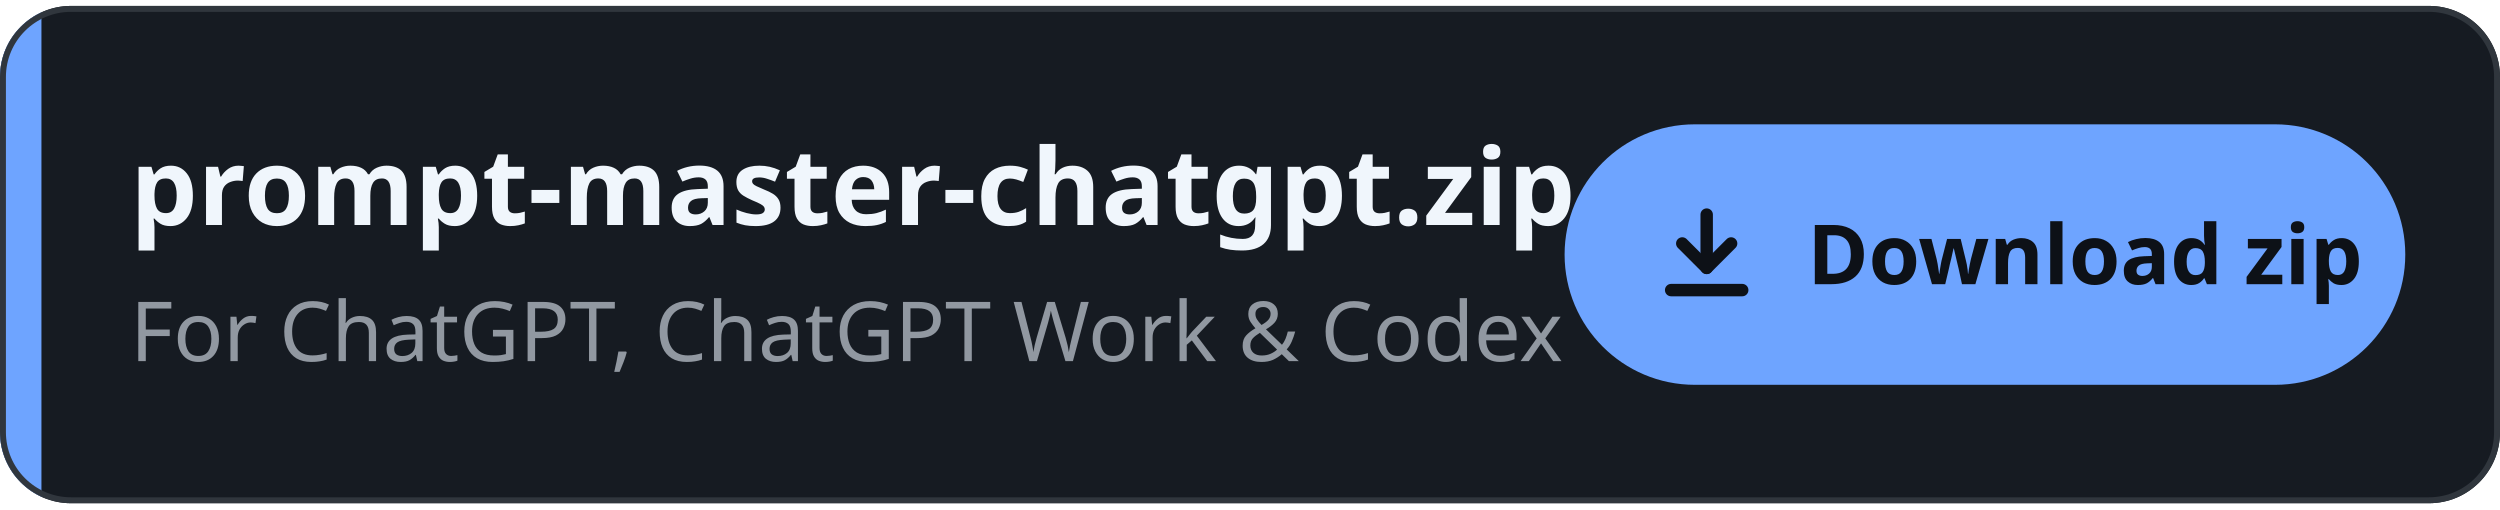
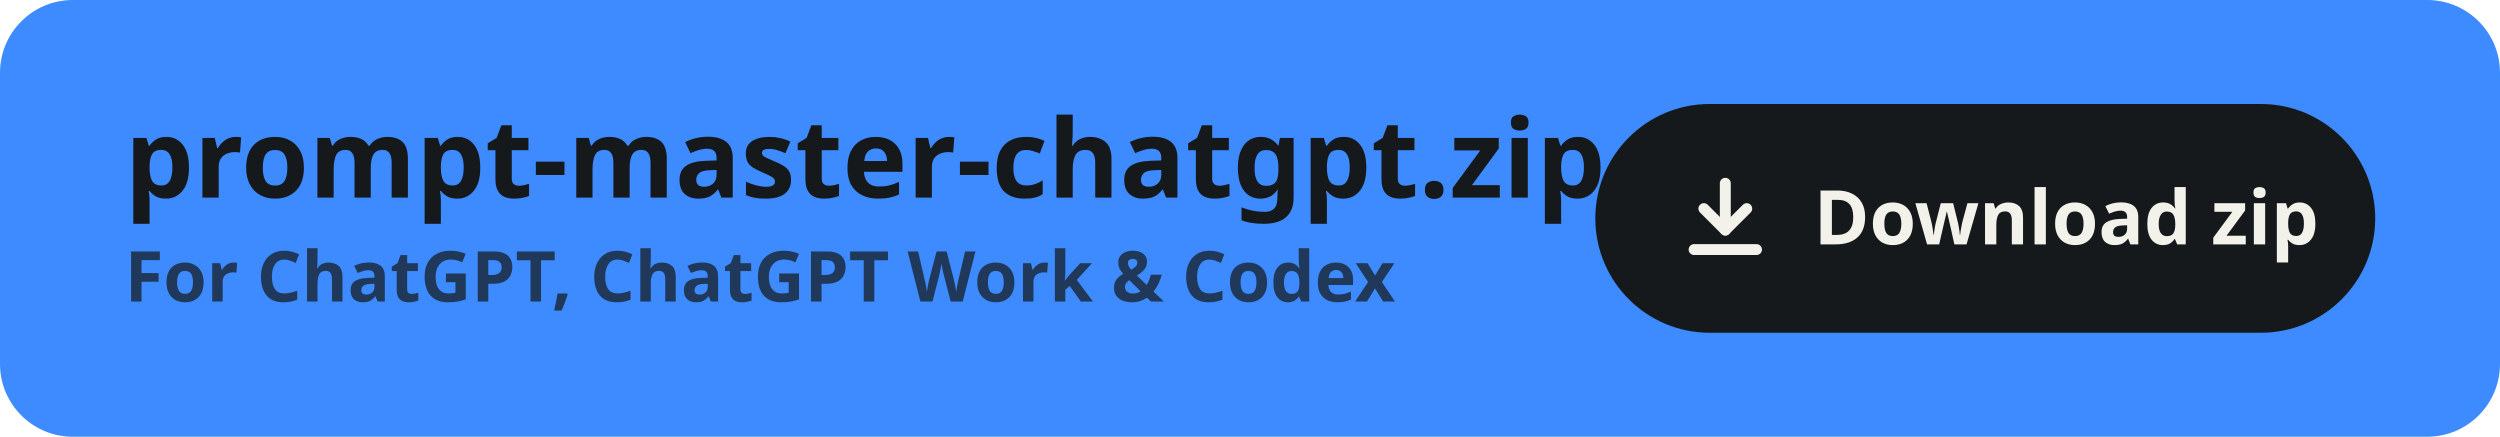
<svg xmlns="http://www.w3.org/2000/svg" width="100%" height="84" role="img" aria-label="Download prompt-master-chatgpt.zip, for ChatGPT, ChatGPT Work and Codex.">
-   <defs>
-     <clipPath id="cg">
-       <rect width="100%" height="84" rx="12" />
-     </clipPath>
-   </defs>
-   <style>
-     text{font-family:-apple-system,BlinkMacSystemFont,"Segoe UI","Noto Sans",Helvetica,Arial,sans-serif}
-     .t{font-size:18px;font-weight:600;fill:#f0f6fc}
-     .s{font-size:14px;fill:#9198a1}
-     .b{font-size:14px;font-weight:600;fill:#0d1117}
-     .n{display:none}
-     @media (max-width:520px){
-       .t{font-size:16px} .s{font-size:12.5px}
-       .w{display:none} .n{display:inline}
-     }
-   </style>
-   <g clip-path="url(#cg)">
-     <rect width="100%" height="84" fill="#161b22" />
-     <rect width="7" height="84" fill="#6ea4ff" />
-     <rect width="100%" height="84" rx="12" fill="none" stroke="#30363d" stroke-width="2" />
-   </g>
-   <text class="t" x="22" y="37">prompt-master-chatgpt.zip</text>
-   <text class="s" x="22" y="60">For ChatGPT, ChatGPT Work &amp; Codex</text>
+   <style>text{font-family:-apple-system,BlinkMacSystemFont,"Segoe UI","Noto Sans",Helvetica,Arial,sans-serif} .n{display:none}.t{font-size:21px;font-weight:800;fill:#16191c} .s{font-size:13.5px;font-weight:600;fill:#16191c;fill-opacity:.72} .b{font-size:14.5px;font-weight:700;fill:#f3f2ea}
+   @media (max-width:520px){ .w{display:none} .n{display:inline} .t{font-size:16px} .s{font-size:12px} }</style>
+   <rect width="100%" height="84" rx="14" fill="#3d8bff" />
+   <text class="t" x="24" y="38">prompt-master-chatgpt.zip</text>
+   <text class="s" x="24" y="58">For ChatGPT, ChatGPT Work &amp; Codex</text>
  <svg x="100%" y="0" width="1" height="84" overflow="visible">
    <g class="w">
-       <rect x="-158" y="20" width="142" height="44" rx="22" fill="#6ea4ff" />
-       <g transform="translate(-143 33) scale(0.75)" fill="none" stroke="#0d1117" stroke-width="2.8" stroke-linecap="round" stroke-linejoin="round">
+       <rect x="-174" y="20" width="150" height="44" rx="22" fill="#16191c" />
+       <g transform="translate(-158 33) scale(0.75)" fill="none" stroke="#f3f2ea" stroke-width="2.8" stroke-linecap="round" stroke-linejoin="round">
        <path d="M12 3v12" />
        <path d="M6.5 9.5 12 15l5.5-5.5" />
        <path d="M4 20h16" />
      </g>
-       <text class="b" x="-117" y="47">Download zip</text>
+       <text class="b" x="-132" y="47">Download zip</text>
    </g>
    <g class="n">
-       <circle cx="-35" cy="42" r="19" fill="#6ea4ff" />
-       <g transform="translate(-44.5 33) scale(0.8)" fill="none" stroke="#0d1117" stroke-width="2.6" stroke-linecap="round" stroke-linejoin="round">
+       <circle cx="-46" cy="42" r="22" fill="#16191c" />
+       <g transform="translate(-56.8 31.2) scale(0.9)" fill="none" stroke="#f3f2ea" stroke-width="2.8" stroke-linecap="round" stroke-linejoin="round">
        <path d="M12 3v12" />
        <path d="M6.5 9.5 12 15l5.5-5.5" />
        <path d="M4 20h16" />
      </g>
    </g>
  </svg>
</svg>
